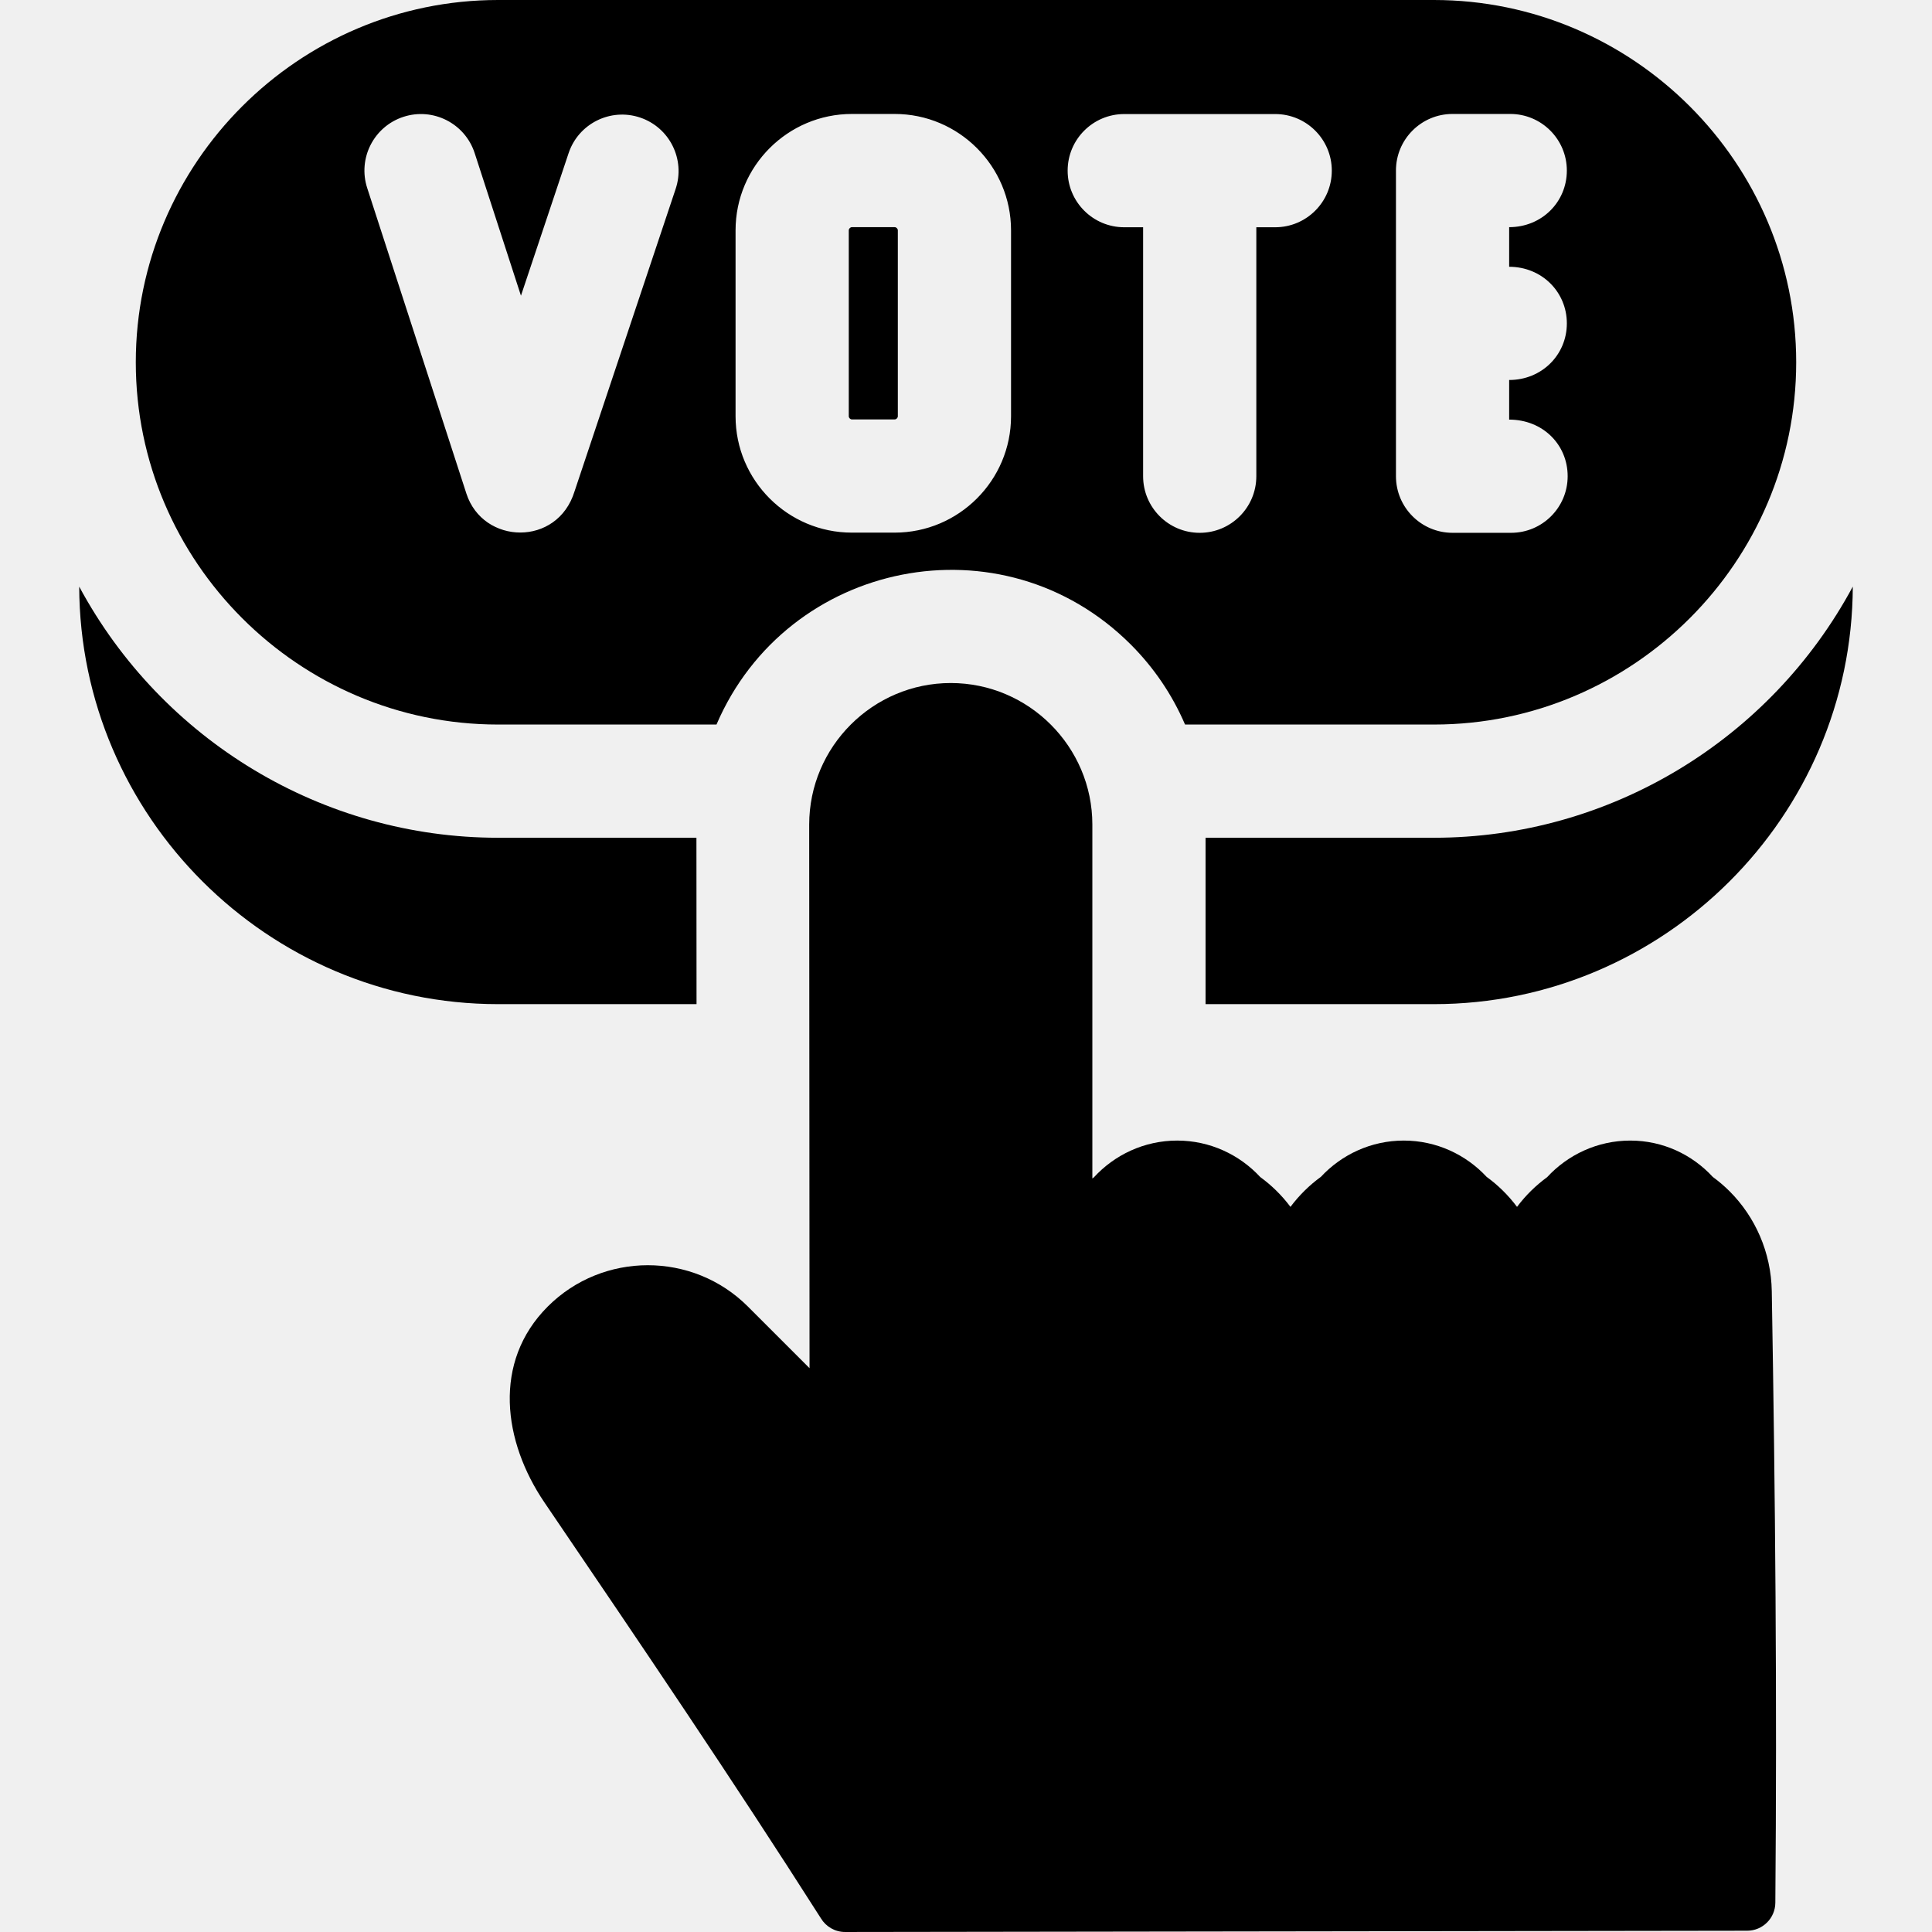
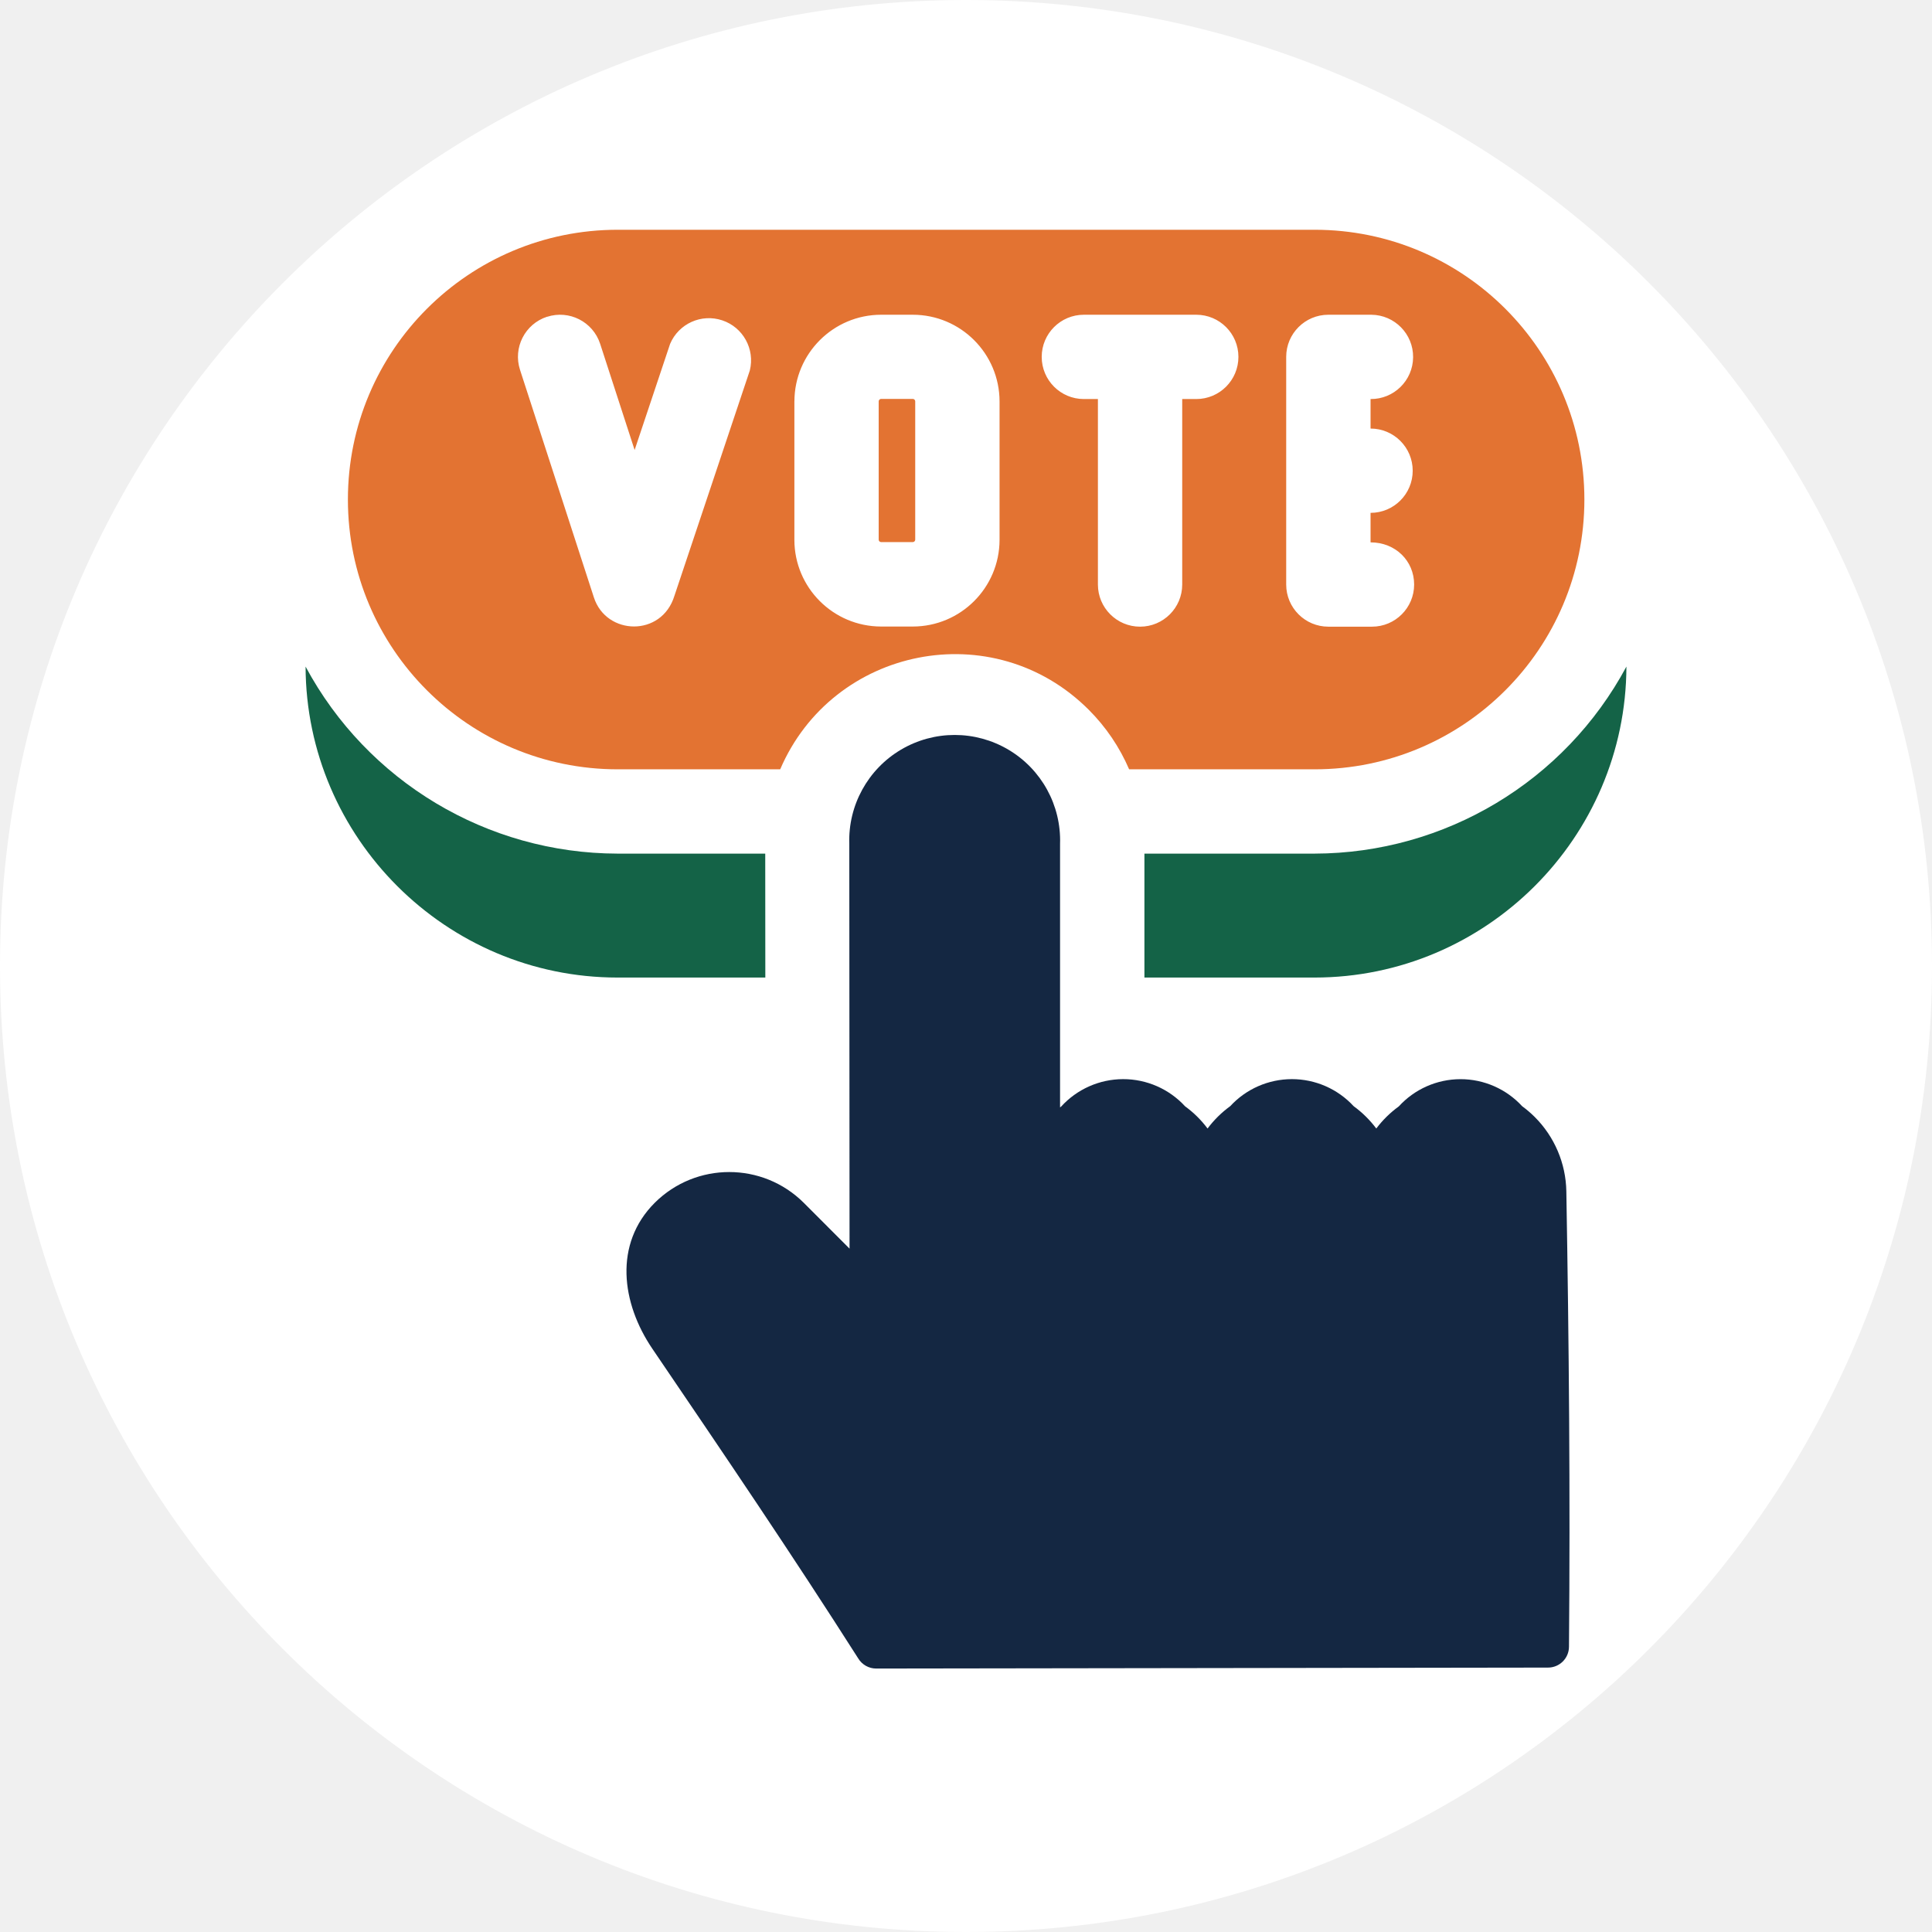
- <svg xmlns="http://www.w3.org/2000/svg" version="1.1" id="Capa_1" x="0px" y="0px" viewBox="0 0 511.971 511.971" style="enable-background:new 0 0 511.971 511.971;" xml:space="preserve" width="512" height="512">
-   <g>
-     <path style="fill-rule:evenodd;clip-rule:evenodd;" d="M379.984,222h-60.517v44.092h60.517c60.955,0,110.807-49.718,110.998-110.65   C469.122,196.085,426.581,222,379.984,222z" />
-     <path style="fill-rule:evenodd;clip-rule:evenodd;" d="M184.551,222h-52.567c-46.5,0-89.091-25.83-110.995-66.554   c0.193,60.918,50.034,110.646,110.995,110.646h52.595L184.551,222z" />
-     <path style="fill-rule:evenodd;clip-rule:evenodd;" d="M458.345,315.694c-1.412-1.412-2.906-2.676-4.459-3.811   c-5.458-5.914-13.207-9.636-21.863-9.636c-8.692,0-16.549,3.747-22.044,9.702c-2.952,2.154-5.652,4.771-7.974,7.864   c-2.359-3.144-5.084-5.794-8.059-7.953c-5.491-5.903-13.311-9.614-21.959-9.614c-8.649,0-16.469,3.711-21.96,9.614   c-2.974,2.159-5.699,4.809-8.058,7.953c-2.324-3.097-5.033-5.737-8.01-7.902c-5.493-5.933-13.334-9.665-22.008-9.665   c-8.727,0-16.609,3.779-22.107,9.776c-0.124,0.092-0.252,0.175-0.375,0.269v-93.774c0-20.647-16.869-37.518-37.518-37.518   c-20.65,0-37.518,16.867-37.518,37.518l0.091,144.046l-16.338-16.338c-14.597-14.597-38.436-14.596-53.032,0   c-14.693,14.693-11.84,35.782-0.879,51.918c26.313,38.738,49.692,73.221,73.264,110.207c1.307,2.168,3.685,3.619,6.402,3.619   l239.044-0.337c4.099,0,7.439-3.305,7.471-7.412c0.466-54.698-0.008-107.561-0.944-162.073   C469.334,331.828,465.105,322.455,458.345,315.694z" />
-     <path style="fill-rule:evenodd;clip-rule:evenodd;" d="M225.754,111.144h11.334c0.427,0,0.833-0.406,0.833-0.833v-49.28   c0-0.428-0.406-0.833-0.833-0.833h-11.334c-0.427,0-0.833,0.405-0.833,0.833v49.28   C224.921,110.738,225.326,111.144,225.754,111.144z" />
-     <path style="fill-rule:evenodd;clip-rule:evenodd;" d="M131.984,192h57.882c18.709-43.606,75.779-55.211,109.797-21.194   c6.044,6.043,10.952,13.228,14.37,21.194h65.951c52.837,0,96-43.163,96-96c0-52.836-43.163-96-96-96h-248   c-52.836,0-96,43.164-96,96S79.147,192,131.984,192z M369.921,45.197c0-8.284,6.716-15,15-15h15.285c8.284,0,15,6.716,15,15   c0,8.329-6.636,15-15.285,15v10.499c8.652,0,15.287,6.671,15.287,15s-6.636,15-15.287,15v10.498c8.9,0,15.502,6.613,15.502,15   c0,8.284-6.716,15-15,15h-15.501c-8.284,0-15-6.716-15-15V45.197z M297.921,30.224c13.334,0,26.665,0,39.999,0   c8.284,0,15,6.716,15,15c0,8.285-6.716,15-15,15h-5v65.971c0,8.284-6.716,15-15,15c-8.284,0-15-6.716-15-15V60.224h-4.999   c-8.284,0-15-6.716-15-15C282.921,36.939,289.637,30.224,297.921,30.224z M194.921,61.031c0-16.989,13.845-30.833,30.833-30.833   h11.334c16.989,0,30.833,13.845,30.833,30.833v49.28c0,16.988-13.845,30.833-30.833,30.833h-11.334   c-16.988,0-30.833-13.844-30.833-30.833V61.031z M106.917,30.959c7.863-2.557,16.311,1.746,18.867,9.609l12.267,37.79l12.629-37.78   c2.621-7.831,11.095-12.055,18.926-9.434s12.055,11.095,9.434,18.926l-26.785,80.126c-4.526,14.751-24.252,14.177-28.66,0.607   L97.308,49.827C94.752,41.963,99.054,33.516,106.917,30.959z" />
+ <svg xmlns="http://www.w3.org/2000/svg" viewBox="0 0 687.5 687.5">
+   <defs>
+     <style>.cls-1{fill:#fff;stroke:#fff;stroke-miterlimit:10;}.cls-2{fill:#e37332;}.cls-2,.cls-3,.cls-4{fill-rule:evenodd;}.cls-3{fill:#146347;}.cls-4{fill:#142742;}</style>
+   </defs>
+   <g id="Layer_2" data-name="Layer 2">
+     <g id="Capa_1" data-name="Capa 1">
+       <circle class="cls-1" cx="343.75" cy="343.75" r="343.25" />
+       <path class="cls-2" d="M313.52,192.9h11.33a.87.87,0,0,0,.83-.83V142.79a.88.88,0,0,0-.83-.84H313.52a.89.89,0,0,0-.84.84v49.28A.88.88,0,0,0,313.52,192.9Z" />
+       <path class="cls-3" d="M467.76,303.76H407.24v44.1h60.52c61,0,110.81-49.72,111-110.66A126.26,126.26,0,0,1,467.76,303.76Z" />
+       <path class="cls-3" d="M272.31,303.76H219.74a126.29,126.29,0,0,1-111-66.55c.19,60.92,50,110.65,111,110.65h52.6Z" />
+       <path class="cls-4" d="M546.12,397.46a38.77,38.77,0,0,0-4.46-3.81,29.77,29.77,0,0,0-43.91.07,37.77,37.77,0,0,0-8,7.86,38.14,38.14,0,0,0-8.06-7.95,29.87,29.87,0,0,0-43.92,0,37.91,37.91,0,0,0-8.06,7.95,37.68,37.68,0,0,0-8-7.9,29.88,29.88,0,0,0-44.12.11l-.37.27V300.28a37.52,37.52,0,1,0-75,0l.09,144.05L286,428a37.59,37.59,0,0,0-53,0c-14.69,14.69-11.84,35.78-.88,51.92,26.32,38.74,49.7,73.22,73.27,110.21a7.47,7.47,0,0,0,6.4,3.62l239.06-.34a7.46,7.46,0,0,0,7.47-7.41c.47-54.7,0-107.57-.94-162.08A38.31,38.31,0,0,0,546.12,397.46Z" />
+       <path class="cls-2" d="M219.74,273.76h57.89c18.71-43.61,75.78-55.21,109.8-21.19a67.92,67.92,0,0,1,14.37,21.19h66a96,96,0,0,0,0-192h-248a96,96,0,0,0,0,192ZM457.69,127a15,15,0,0,1,15-15H488a15,15,0,1,1-.29,30v10.5a15,15,0,1,1,0,30V193c8.9,0,15.51,6.61,15.51,15a15,15,0,0,1-15,15H472.69a15,15,0,0,1-15-15V127Zm-72-15h40a15,15,0,1,1,0,30h-5v66a15,15,0,0,1-30,0V142h-5a15,15,0,0,1,0-30Zm-103,30.81A30.89,30.89,0,0,1,313.52,112h11.33a30.89,30.89,0,0,1,30.84,30.84v49.28a30.89,30.89,0,0,1-30.84,30.83H313.52a30.89,30.89,0,0,1-30.84-30.83V142.79Zm-88-30.08a15,15,0,0,1,18.87,9.61l12.27,37.79,12.63-37.78a15,15,0,0,1,28.36,9.49L240,212c-4.52,14.76-24.25,14.18-28.66.61l-26.29-81A15,15,0,0,1,194.67,112.71Z" />
+     </g>
  </g>
</svg>
